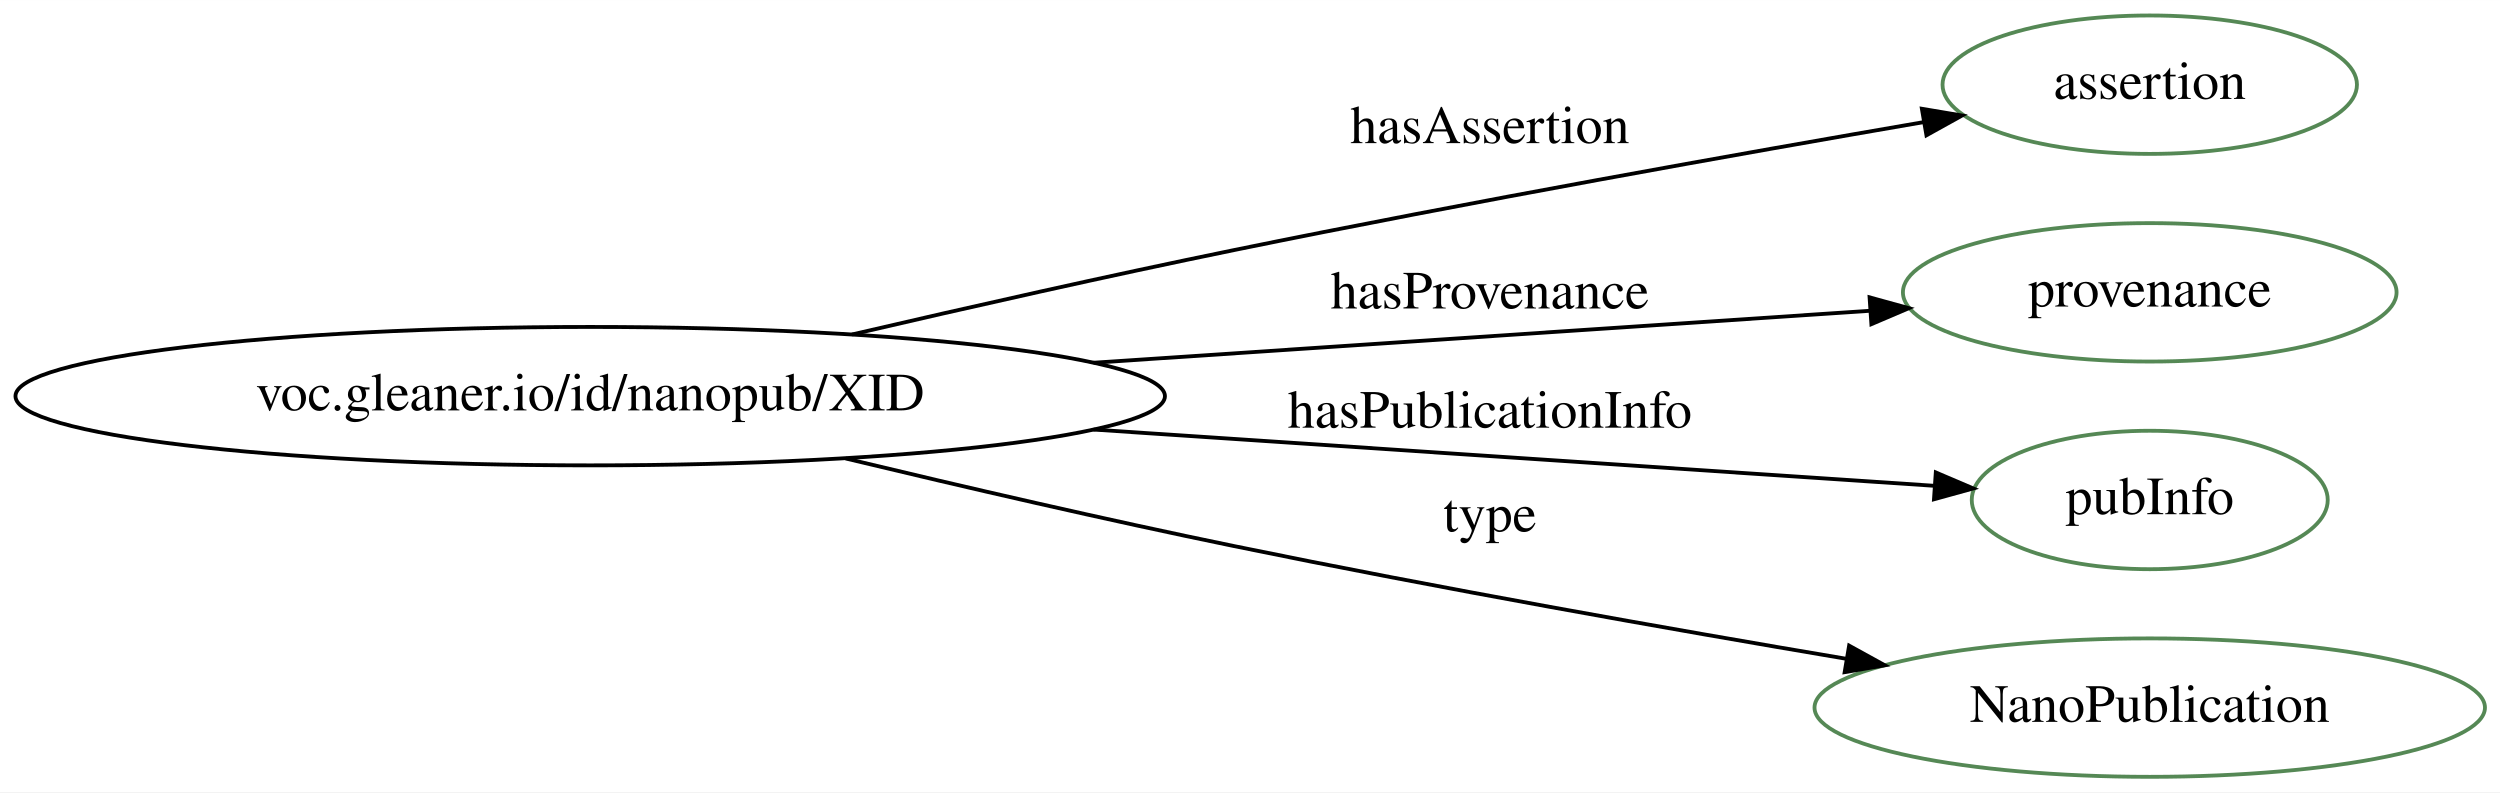
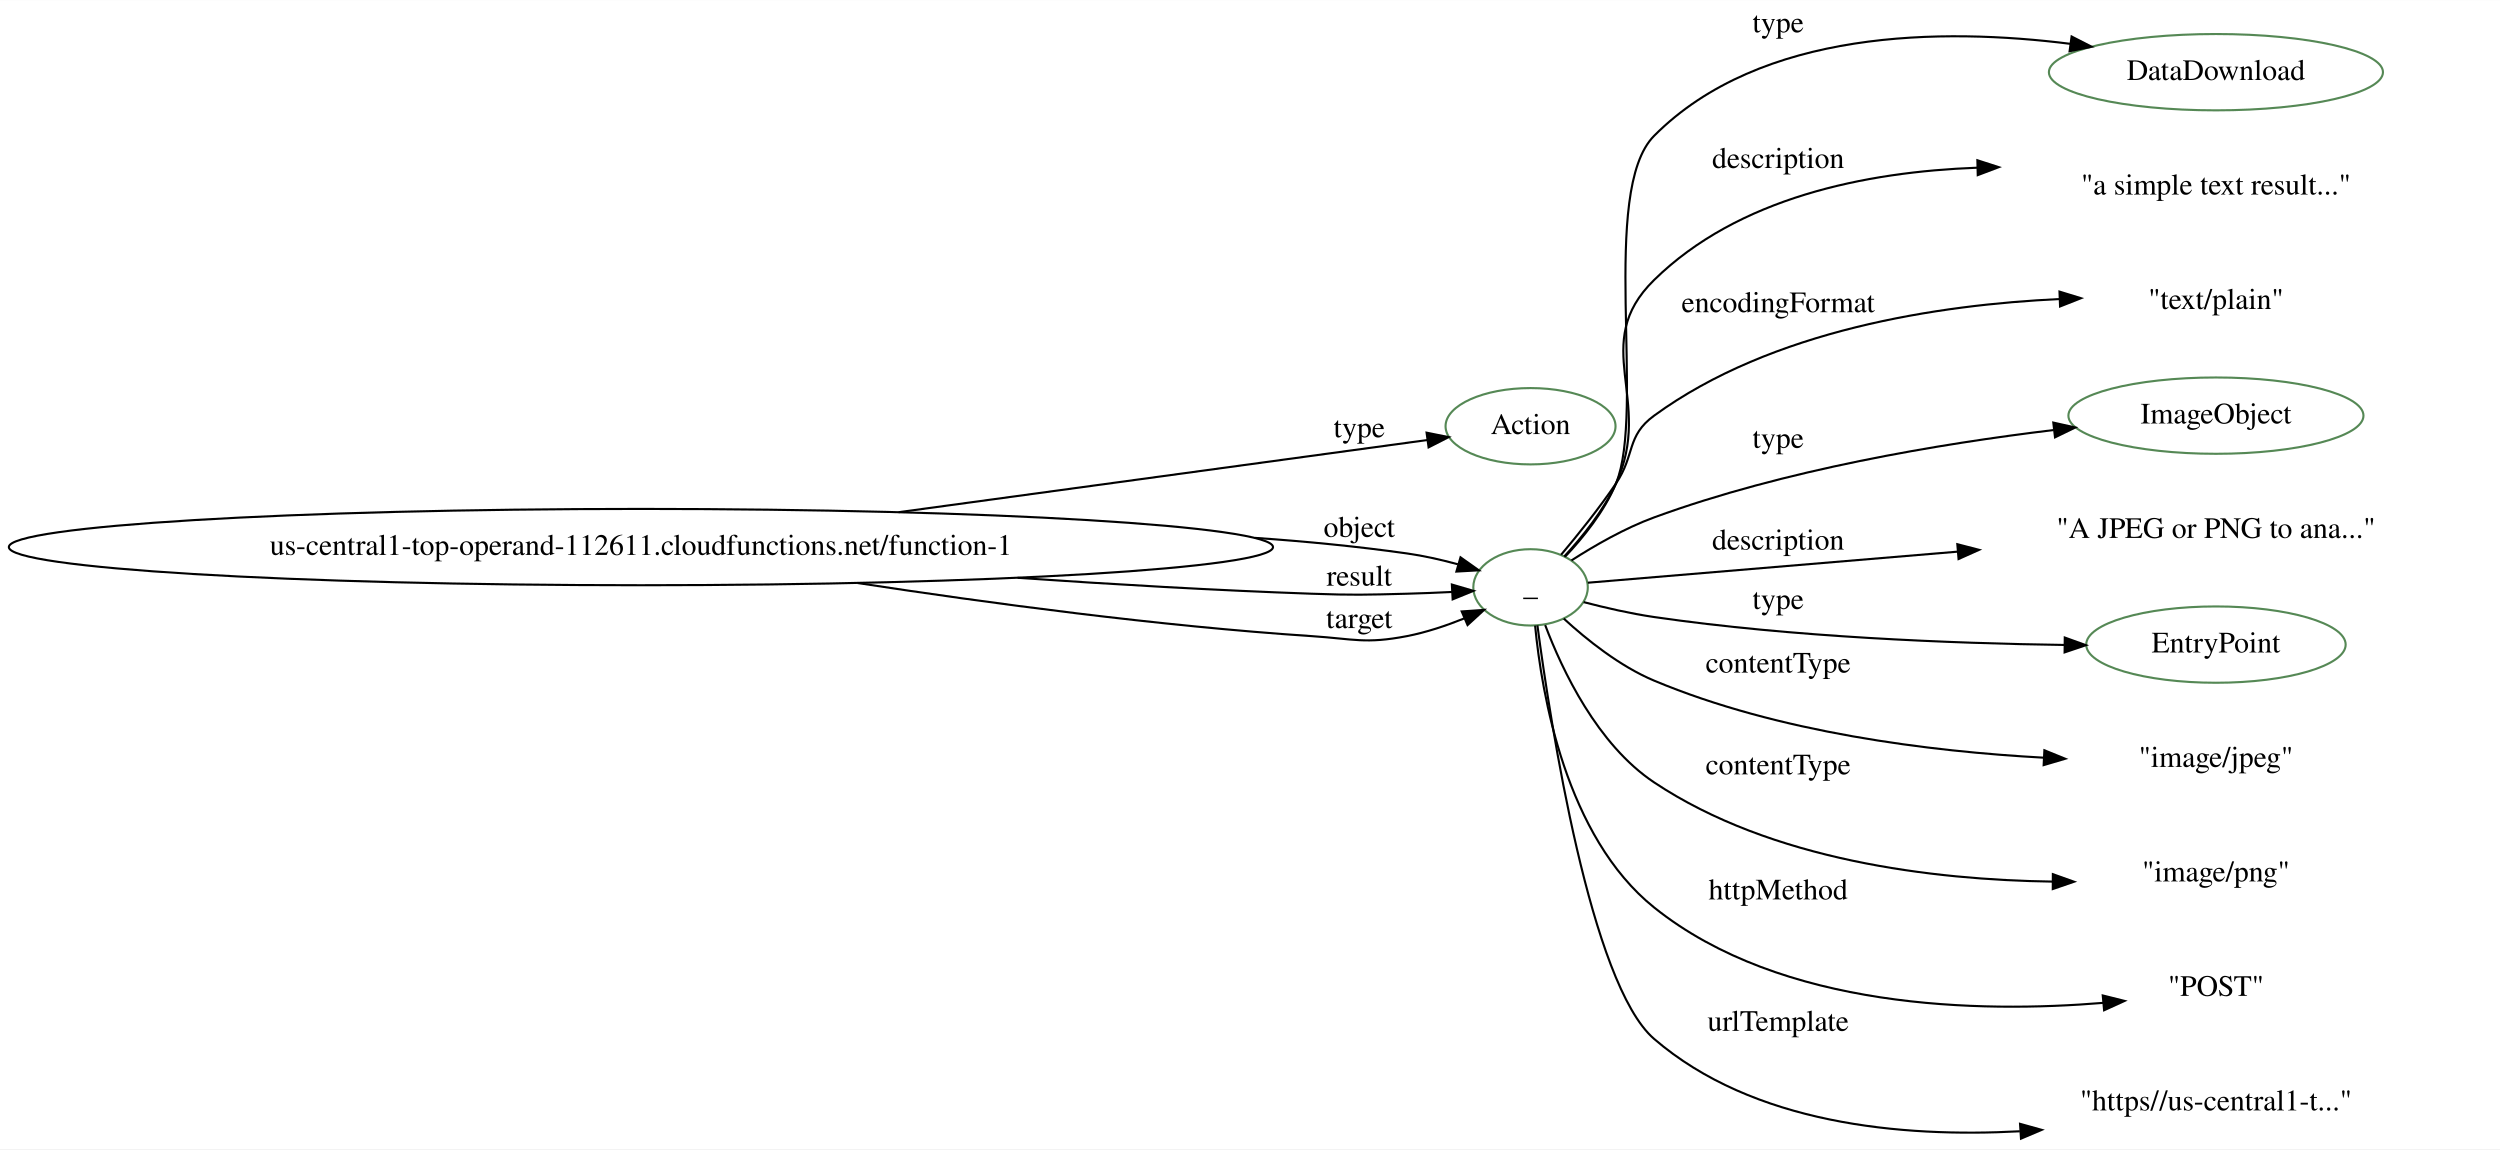
- <svg xmlns="http://www.w3.org/2000/svg" width="650pt" height="206pt" viewBox="0.00 0.00 650.16 206.00">
-   <g id="graph0" class="graph" transform="scale(1 1) rotate(0) translate(4 202)">
-     <polygon fill="white" stroke="transparent" points="-4,4 -4,-202 646.16,-202 646.16,4 -4,4" />
+ <svg xmlns="http://www.w3.org/2000/svg" width="1179pt" height="542pt" viewBox="0.00 0.00 1179.22 542.00">
+   <g id="graph0" class="graph" transform="scale(1 1) rotate(0) translate(4 538)">
+     <polygon fill="white" stroke="transparent" points="-4,4 -4,-538 1175.22,-538 1175.22,4 -4,4" />
    <g id="node1" class="node">
-       <ellipse fill="none" stroke="#558855" cx="555.07" cy="-180" rx="53.89" ry="18" />
-       <text text-anchor="middle" x="555.07" y="-176.3" font-family="Times,serif" font-size="14.00">assertion</text>
+       <ellipse fill="none" stroke="#558855" cx="717.94" cy="-337" rx="40.09" ry="18" />
+       <text text-anchor="middle" x="717.94" y="-333.3" font-family="Times,serif" font-size="14.00">Action</text>
    </g>
    <g id="node2" class="node">
-       <ellipse fill="none" stroke="black" cx="149.49" cy="-99" rx="149.47" ry="18" />
-       <text text-anchor="middle" x="149.49" y="-95.3" font-family="Times,serif" font-size="14.00">voc.gleaner.io/id/nanopub/XID</text>
+       <ellipse fill="none" stroke="black" cx="298.32" cy="-280" rx="298.15" ry="18" />
+       <text text-anchor="middle" x="298.32" y="-276.3" font-family="Times,serif" font-size="14.00">us-central1-top-operand-112611.cloudfunctions.net/function-1</text>
    </g>
    <g id="edge1" class="edge">
-       <path fill="none" stroke="black" d="M217.57,-115.04C247.87,-122.09 284.15,-130.28 316.97,-137 378,-149.49 448.25,-162 496.35,-170.28" />
-       <polygon fill="black" stroke="black" points="495.81,-173.74 506.26,-171.98 497,-166.84 495.81,-173.74" />
-       <text text-anchor="middle" x="383.47" y="-164.8" font-family="Times,serif" font-size="14.00">hasAssertion</text>
+       <path fill="none" stroke="black" d="M419.84,-296.45C502.97,-307.79 608.98,-322.26 669.29,-330.5" />
+       <polygon fill="black" stroke="black" points="668.9,-333.97 679.28,-331.86 669.85,-327.04 668.9,-333.97" />
+       <text text-anchor="middle" x="637.15" y="-331.8" font-family="Times,serif" font-size="14.00">type</text>
    </g>
    <g id="node3" class="node">
-       <ellipse fill="none" stroke="#558855" cx="555.07" cy="-126" rx="64.19" ry="18" />
-       <text text-anchor="middle" x="555.07" y="-122.3" font-family="Times,serif" font-size="14.00">provenance</text>
+       <ellipse fill="none" stroke="#558855" cx="717.94" cy="-261" rx="27" ry="18" />
+       <text text-anchor="middle" x="717.94" y="-257.3" font-family="Times,serif" font-size="14.00">_</text>
    </g>
    <g id="edge2" class="edge">
-       <path fill="none" stroke="black" d="M280.4,-107.69C347.32,-112.17 426.38,-117.46 482.27,-121.2" />
-       <polygon fill="black" stroke="black" points="482.21,-124.7 492.43,-121.88 482.68,-117.72 482.21,-124.7" />
-       <text text-anchor="middle" x="383.47" y="-121.8" font-family="Times,serif" font-size="14.00">hasProvenance</text>
+       <path fill="none" stroke="black" d="M587.95,-284.34C612.26,-282.67 636.42,-280.28 659.65,-277 667.54,-275.89 675.88,-273.99 683.68,-271.88" />
+       <polygon fill="black" stroke="black" points="684.91,-275.17 693.55,-269.04 682.97,-268.45 684.91,-275.17" />
+       <text text-anchor="middle" x="637.15" y="-284.8" font-family="Times,serif" font-size="14.00">object</text>
+     </g>
+     <g id="edge3" class="edge">
+       <path fill="none" stroke="black" d="M475.99,-265.5C521.16,-262.39 569.68,-259.57 614.65,-258 634.63,-257.3 639.65,-257.48 659.65,-258 666.54,-258.18 673.89,-258.48 680.95,-258.83" />
+       <polygon fill="black" stroke="black" points="680.83,-262.33 691,-259.35 681.2,-255.34 680.83,-262.33" />
+       <text text-anchor="middle" x="637.15" y="-261.8" font-family="Times,serif" font-size="14.00">result</text>
+     </g>
+     <g id="edge4" class="edge">
+       <path fill="none" stroke="black" d="M400.52,-263.05C462.2,-253.59 542.73,-242.77 614.65,-238 634.6,-236.68 640.01,-234.21 659.65,-238 668.75,-239.76 678.23,-242.95 686.81,-246.41" />
+       <polygon fill="black" stroke="black" points="685.47,-249.64 696.04,-250.37 688.23,-243.21 685.47,-249.64" />
+       <text text-anchor="middle" x="637.15" y="-241.8" font-family="Times,serif" font-size="14.00">target</text>
    </g>
    <g id="node4" class="node">
-       <ellipse fill="none" stroke="#558855" cx="555.07" cy="-72" rx="46.29" ry="18" />
-       <text text-anchor="middle" x="555.07" y="-68.3" font-family="Times,serif" font-size="14.00">pubInfo</text>
+       <ellipse fill="none" stroke="#558855" cx="1041.23" cy="-504" rx="78.79" ry="18" />
+       <text text-anchor="middle" x="1041.23" y="-500.3" font-family="Times,serif" font-size="14.00">DataDownload</text>
    </g>
-     <g id="edge3" class="edge">
-       <path fill="none" stroke="black" d="M280.4,-90.31C354.37,-85.36 443.17,-79.42 499.12,-75.68" />
-       <polygon fill="black" stroke="black" points="499.43,-79.16 509.17,-75 498.96,-72.18 499.43,-79.16" />
-       <text text-anchor="middle" x="383.47" y="-90.8" font-family="Times,serif" font-size="14.00">hasPublicationInfo</text>
+     <g id="edge5" class="edge">
+       <path fill="none" stroke="black" d="M734.19,-275.41C742.77,-284.47 752.82,-296.9 758.24,-310 772.27,-343.87 750.36,-448.03 776.24,-474 826.55,-524.51 912.34,-524.96 972.43,-517.39" />
+       <polygon fill="black" stroke="black" points="973.15,-520.83 982.58,-516.01 972.2,-513.89 973.15,-520.83" />
+       <text text-anchor="middle" x="834.74" y="-522.8" font-family="Times,serif" font-size="14.00">type</text>
    </g>
    <g id="node5" class="node">
-       <ellipse fill="none" stroke="#558855" cx="555.07" cy="-18" rx="87.18" ry="18" />
-       <text text-anchor="middle" x="555.07" y="-14.3" font-family="Times,serif" font-size="14.00">NanoPublication</text>
+       <ellipse fill="none" stroke="black" stroke-width="0" cx="1041.23" cy="-450" rx="118.88" ry="18" />
+       <text text-anchor="middle" x="1041.23" y="-446.3" font-family="Times,serif" font-size="14.00">"a simple text result..."</text>
    </g>
-     <g id="edge4" class="edge">
-       <path fill="none" stroke="black" d="M215.93,-82.79C246.54,-75.44 283.53,-66.87 316.97,-60 369.9,-49.12 429.83,-38.52 476.19,-30.69" />
-       <polygon fill="black" stroke="black" points="476.89,-34.12 486.17,-29.01 475.73,-27.22 476.89,-34.12" />
-       <text text-anchor="middle" x="383.47" y="-63.8" font-family="Times,serif" font-size="14.00">type</text>
+     <g id="edge6" class="edge">
+       <path fill="none" stroke="black" d="M733.83,-275.56C742.28,-284.68 752.32,-297.12 758.24,-310 776.36,-349.45 745.24,-375.62 776.24,-406 815.83,-444.8 875.86,-456.99 928.68,-458.95" />
+       <polygon fill="black" stroke="black" points="928.71,-462.45 938.79,-459.2 928.88,-455.45 928.71,-462.45" />
+       <text text-anchor="middle" x="834.74" y="-458.8" font-family="Times,serif" font-size="14.00">description</text>
+     </g>
+     <g id="node6" class="node">
+       <ellipse fill="none" stroke="black" stroke-width="0" cx="1041.23" cy="-396" rx="63.89" ry="18" />
+       <text text-anchor="middle" x="1041.23" y="-392.3" font-family="Times,serif" font-size="14.00">"text/plain"</text>
+     </g>
+     <g id="edge7" class="edge">
+       <path fill="none" stroke="black" d="M732.36,-276.39C740.29,-285.8 750.3,-298.25 758.24,-310 767.37,-323.52 763.06,-332.39 776.24,-342 831.77,-382.5 910.52,-394.3 967.54,-397" />
+       <polygon fill="black" stroke="black" points="967.44,-400.5 977.57,-397.39 967.71,-393.5 967.44,-400.5" />
+       <text text-anchor="middle" x="834.74" y="-390.8" font-family="Times,serif" font-size="14.00">encodingFormat</text>
+     </g>
+     <g id="node7" class="node">
+       <ellipse fill="none" stroke="#558855" cx="1041.23" cy="-342" rx="69.59" ry="18" />
+       <text text-anchor="middle" x="1041.23" y="-338.3" font-family="Times,serif" font-size="14.00">ImageObject</text>
+     </g>
+     <g id="edge8" class="edge">
+       <path fill="none" stroke="black" d="M737.24,-273.71C748.12,-280.7 762.44,-288.95 776.24,-294 837.57,-316.47 910.91,-328.73 964.71,-335.21" />
+       <polygon fill="black" stroke="black" points="964.52,-338.72 974.86,-336.4 965.33,-331.76 964.52,-338.72" />
+       <text text-anchor="middle" x="834.74" y="-326.8" font-family="Times,serif" font-size="14.00">type</text>
+     </g>
+     <g id="node8" class="node">
+       <ellipse fill="none" stroke="black" stroke-width="0" cx="1041.23" cy="-288" rx="129.98" ry="18" />
+       <text text-anchor="middle" x="1041.23" y="-284.3" font-family="Times,serif" font-size="14.00">"A JPEG or PNG to ana..."</text>
+     </g>
+     <g id="edge9" class="edge">
+       <path fill="none" stroke="black" d="M744.96,-263.19C782.82,-266.37 855.55,-272.48 919.35,-277.84" />
+       <polygon fill="black" stroke="black" points="919.25,-281.35 929.5,-278.7 919.83,-274.37 919.25,-281.35" />
+       <text text-anchor="middle" x="834.74" y="-278.8" font-family="Times,serif" font-size="14.00">description</text>
+     </g>
+     <g id="node9" class="node">
+       <ellipse fill="none" stroke="#558855" cx="1041.23" cy="-234" rx="61.19" ry="18" />
+       <text text-anchor="middle" x="1041.23" y="-230.3" font-family="Times,serif" font-size="14.00">EntryPoint</text>
+     </g>
+     <g id="edge10" class="edge">
+       <path fill="none" stroke="black" d="M743,-254.04C753.17,-251.38 765.19,-248.61 776.24,-247 841.4,-237.52 916.46,-234.59 969.85,-233.83" />
+       <polygon fill="black" stroke="black" points="969.93,-237.33 979.89,-233.72 969.85,-230.33 969.93,-237.33" />
+       <text text-anchor="middle" x="834.74" y="-250.8" font-family="Times,serif" font-size="14.00">type</text>
+     </g>
+     <g id="node10" class="node">
+       <ellipse fill="none" stroke="black" stroke-width="0" cx="1041.23" cy="-180" rx="70.69" ry="18" />
+       <text text-anchor="middle" x="1041.23" y="-176.3" font-family="Times,serif" font-size="14.00">"image/jpeg"</text>
+     </g>
+     <g id="edge11" class="edge">
+       <path fill="none" stroke="black" d="M733.6,-246.27C744.43,-236.31 760.05,-223.79 776.24,-217 834.68,-192.49 906.12,-183.62 959.95,-180.66" />
+       <polygon fill="black" stroke="black" points="960.31,-184.15 970.13,-180.16 959.97,-177.16 960.31,-184.15" />
+       <text text-anchor="middle" x="834.74" y="-220.8" font-family="Times,serif" font-size="14.00">contentType</text>
+     </g>
+     <g id="node11" class="node">
+       <ellipse fill="none" stroke="black" stroke-width="0" cx="1041.23" cy="-126" rx="68.49" ry="18" />
+       <text text-anchor="middle" x="1041.23" y="-122.3" font-family="Times,serif" font-size="14.00">"image/png"</text>
+     </g>
+     <g id="edge12" class="edge">
+       <path fill="none" stroke="black" d="M724.84,-243.21C732.89,-221.89 749.46,-186.84 776.24,-169 831.63,-132.1 907.75,-123.04 964.02,-122.21" />
+       <polygon fill="black" stroke="black" points="964.31,-125.71 974.29,-122.15 964.27,-118.71 964.31,-125.71" />
+       <text text-anchor="middle" x="834.74" y="-172.8" font-family="Times,serif" font-size="14.00">contentType</text>
+     </g>
+     <g id="node12" class="node">
+       <ellipse fill="none" stroke="black" stroke-width="0" cx="1041.23" cy="-72" rx="45.49" ry="18" />
+       <text text-anchor="middle" x="1041.23" y="-68.3" font-family="Times,serif" font-size="14.00">"POST"</text>
+     </g>
+     <g id="edge13" class="edge">
+       <path fill="none" stroke="black" d="M720.09,-242.96C723.18,-210.71 734.56,-143.4 776.24,-110 836.4,-61.79 929.98,-60.22 988.05,-65.01" />
+       <polygon fill="black" stroke="black" points="987.84,-68.5 998.12,-65.93 988.48,-61.53 987.84,-68.5" />
+       <text text-anchor="middle" x="834.74" y="-113.8" font-family="Times,serif" font-size="14.00">httpMethod</text>
+     </g>
+     <g id="node13" class="node">
+       <ellipse fill="none" stroke="black" stroke-width="0" cx="1041.23" cy="-18" rx="117.78" ry="18" />
+       <text text-anchor="middle" x="1041.23" y="-14.3" font-family="Times,serif" font-size="14.00">"https//us-central1-t..."</text>
+     </g>
+     <g id="edge14" class="edge">
+       <path fill="none" stroke="black" d="M721.18,-243.08C727.37,-196.57 746.27,-73.79 776.24,-48 822.9,-7.85 892.64,-1.41 948.73,-4.44" />
+       <polygon fill="black" stroke="black" points="948.83,-7.95 959.03,-5.11 949.28,-0.97 948.83,-7.95" />
+       <text text-anchor="middle" x="834.74" y="-51.8" font-family="Times,serif" font-size="14.00">urlTemplate</text>
    </g>
  </g>
</svg>
